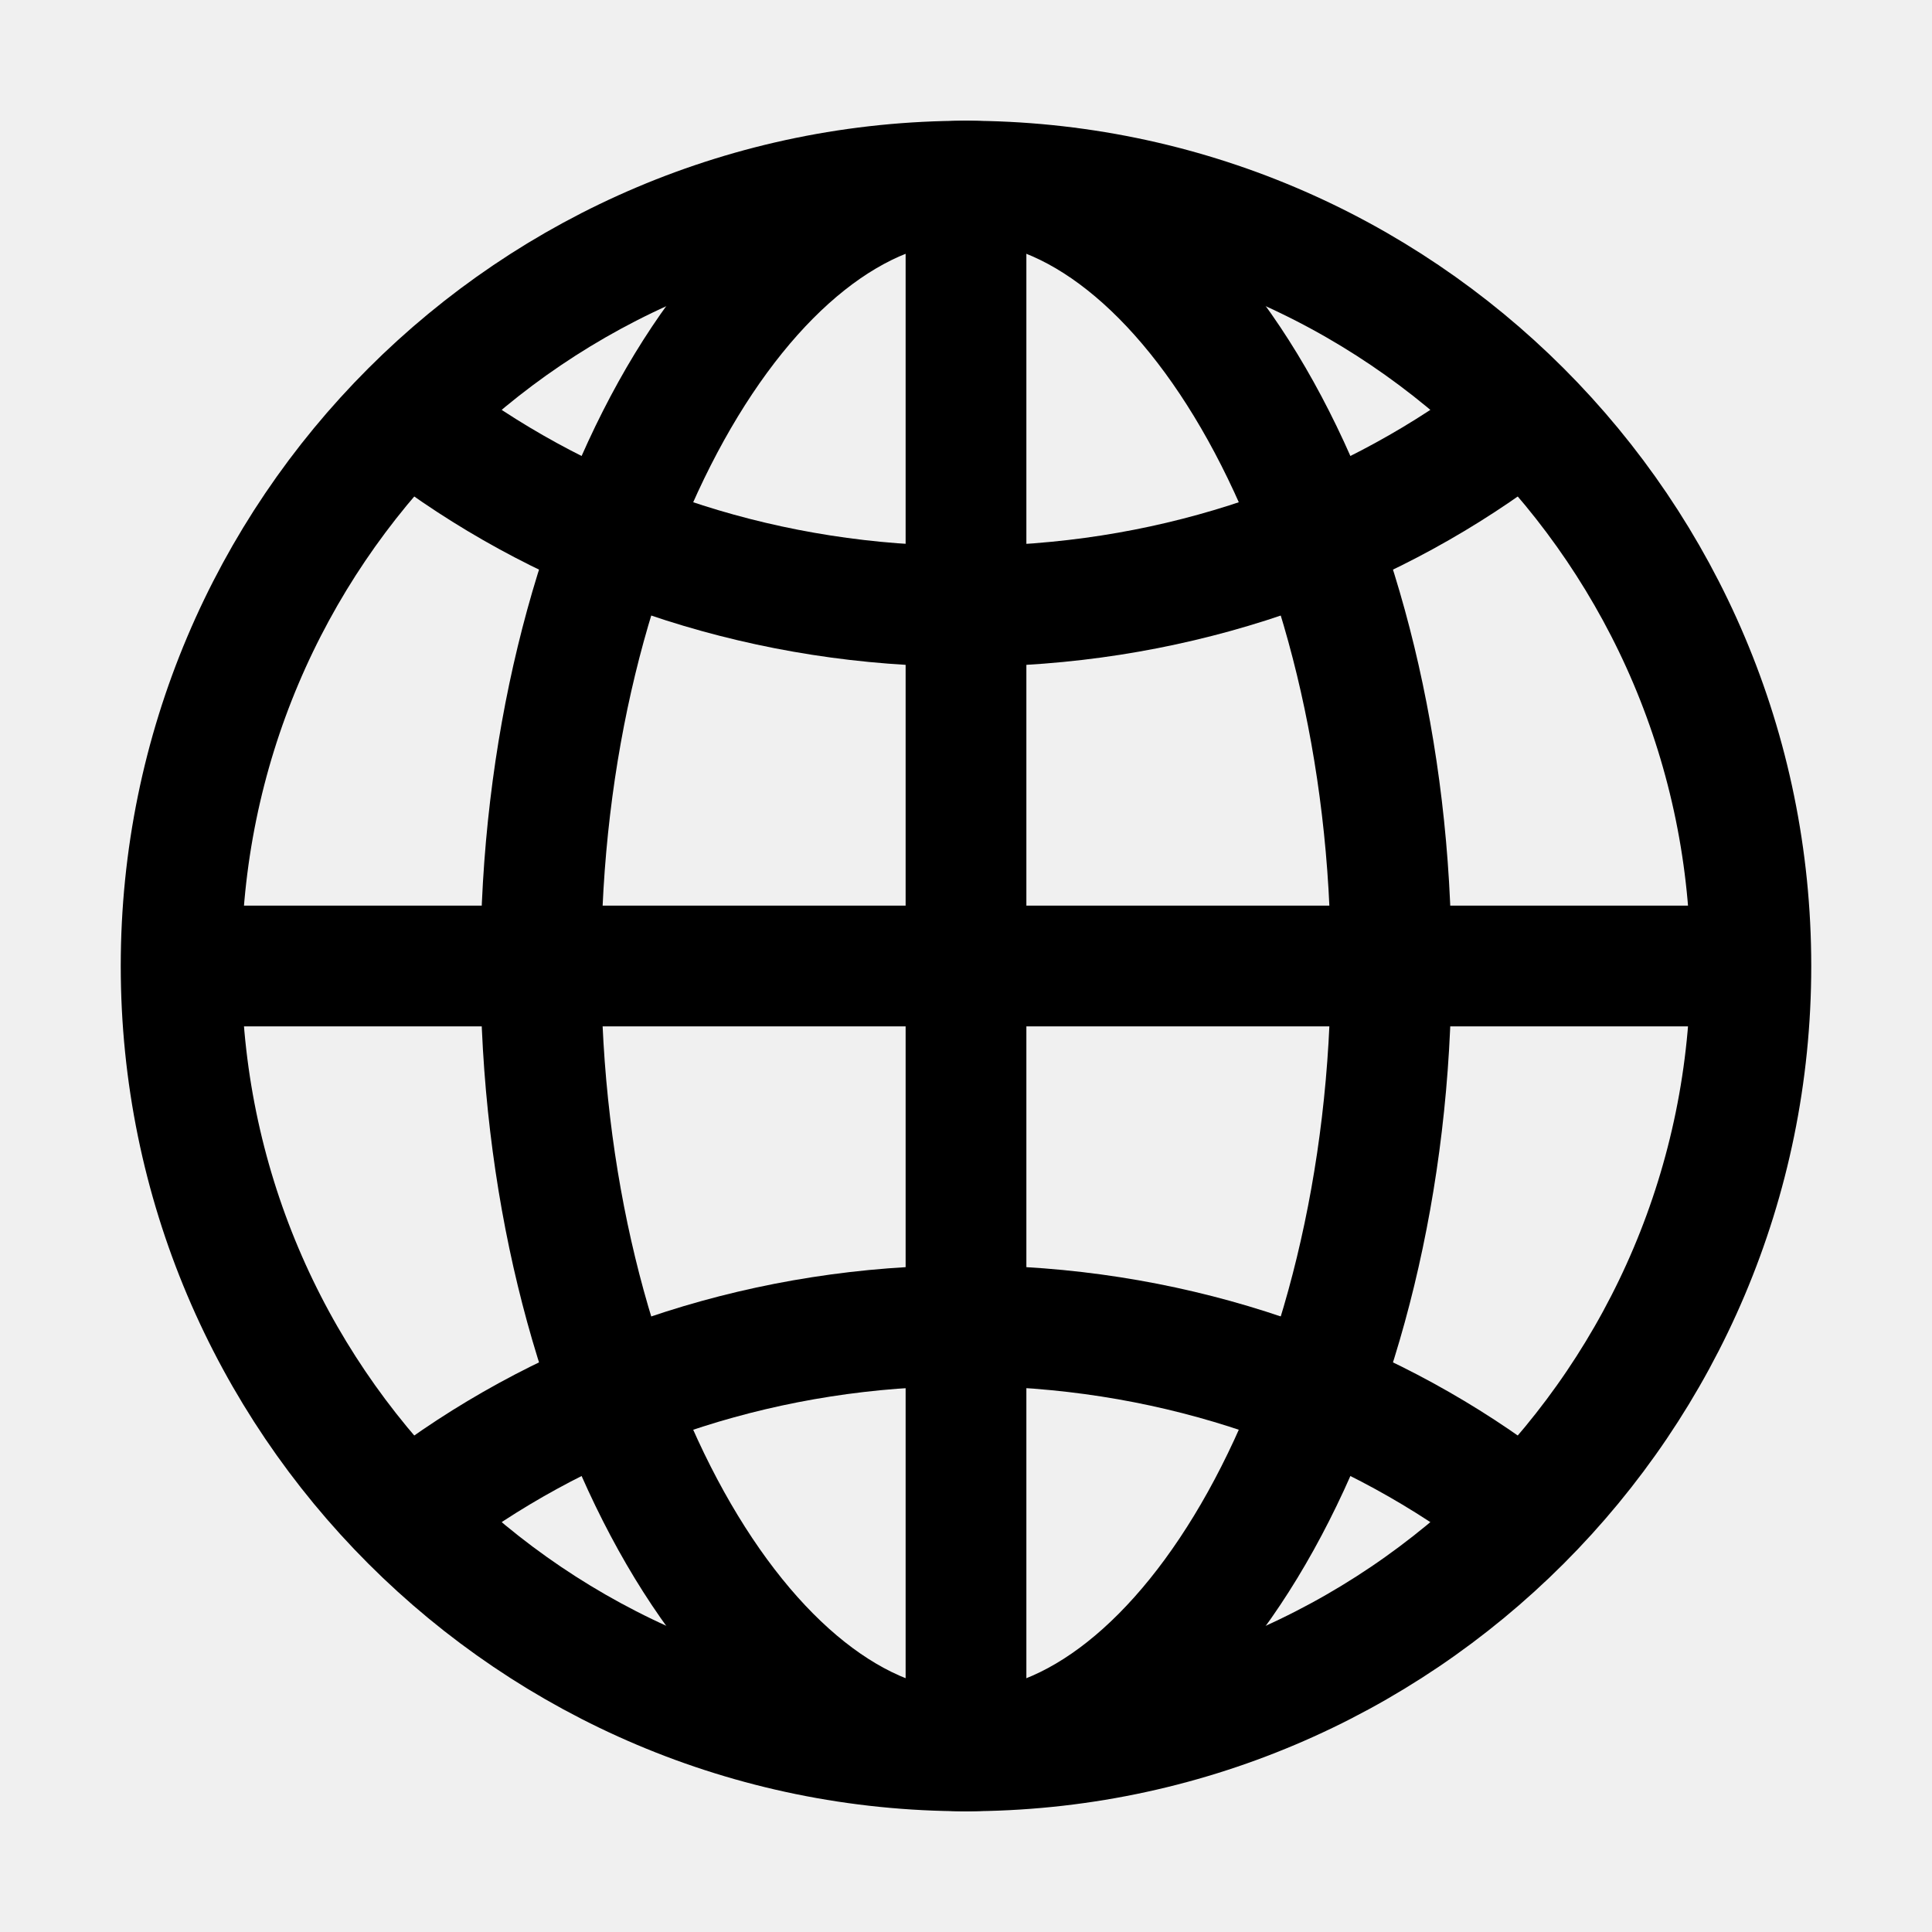
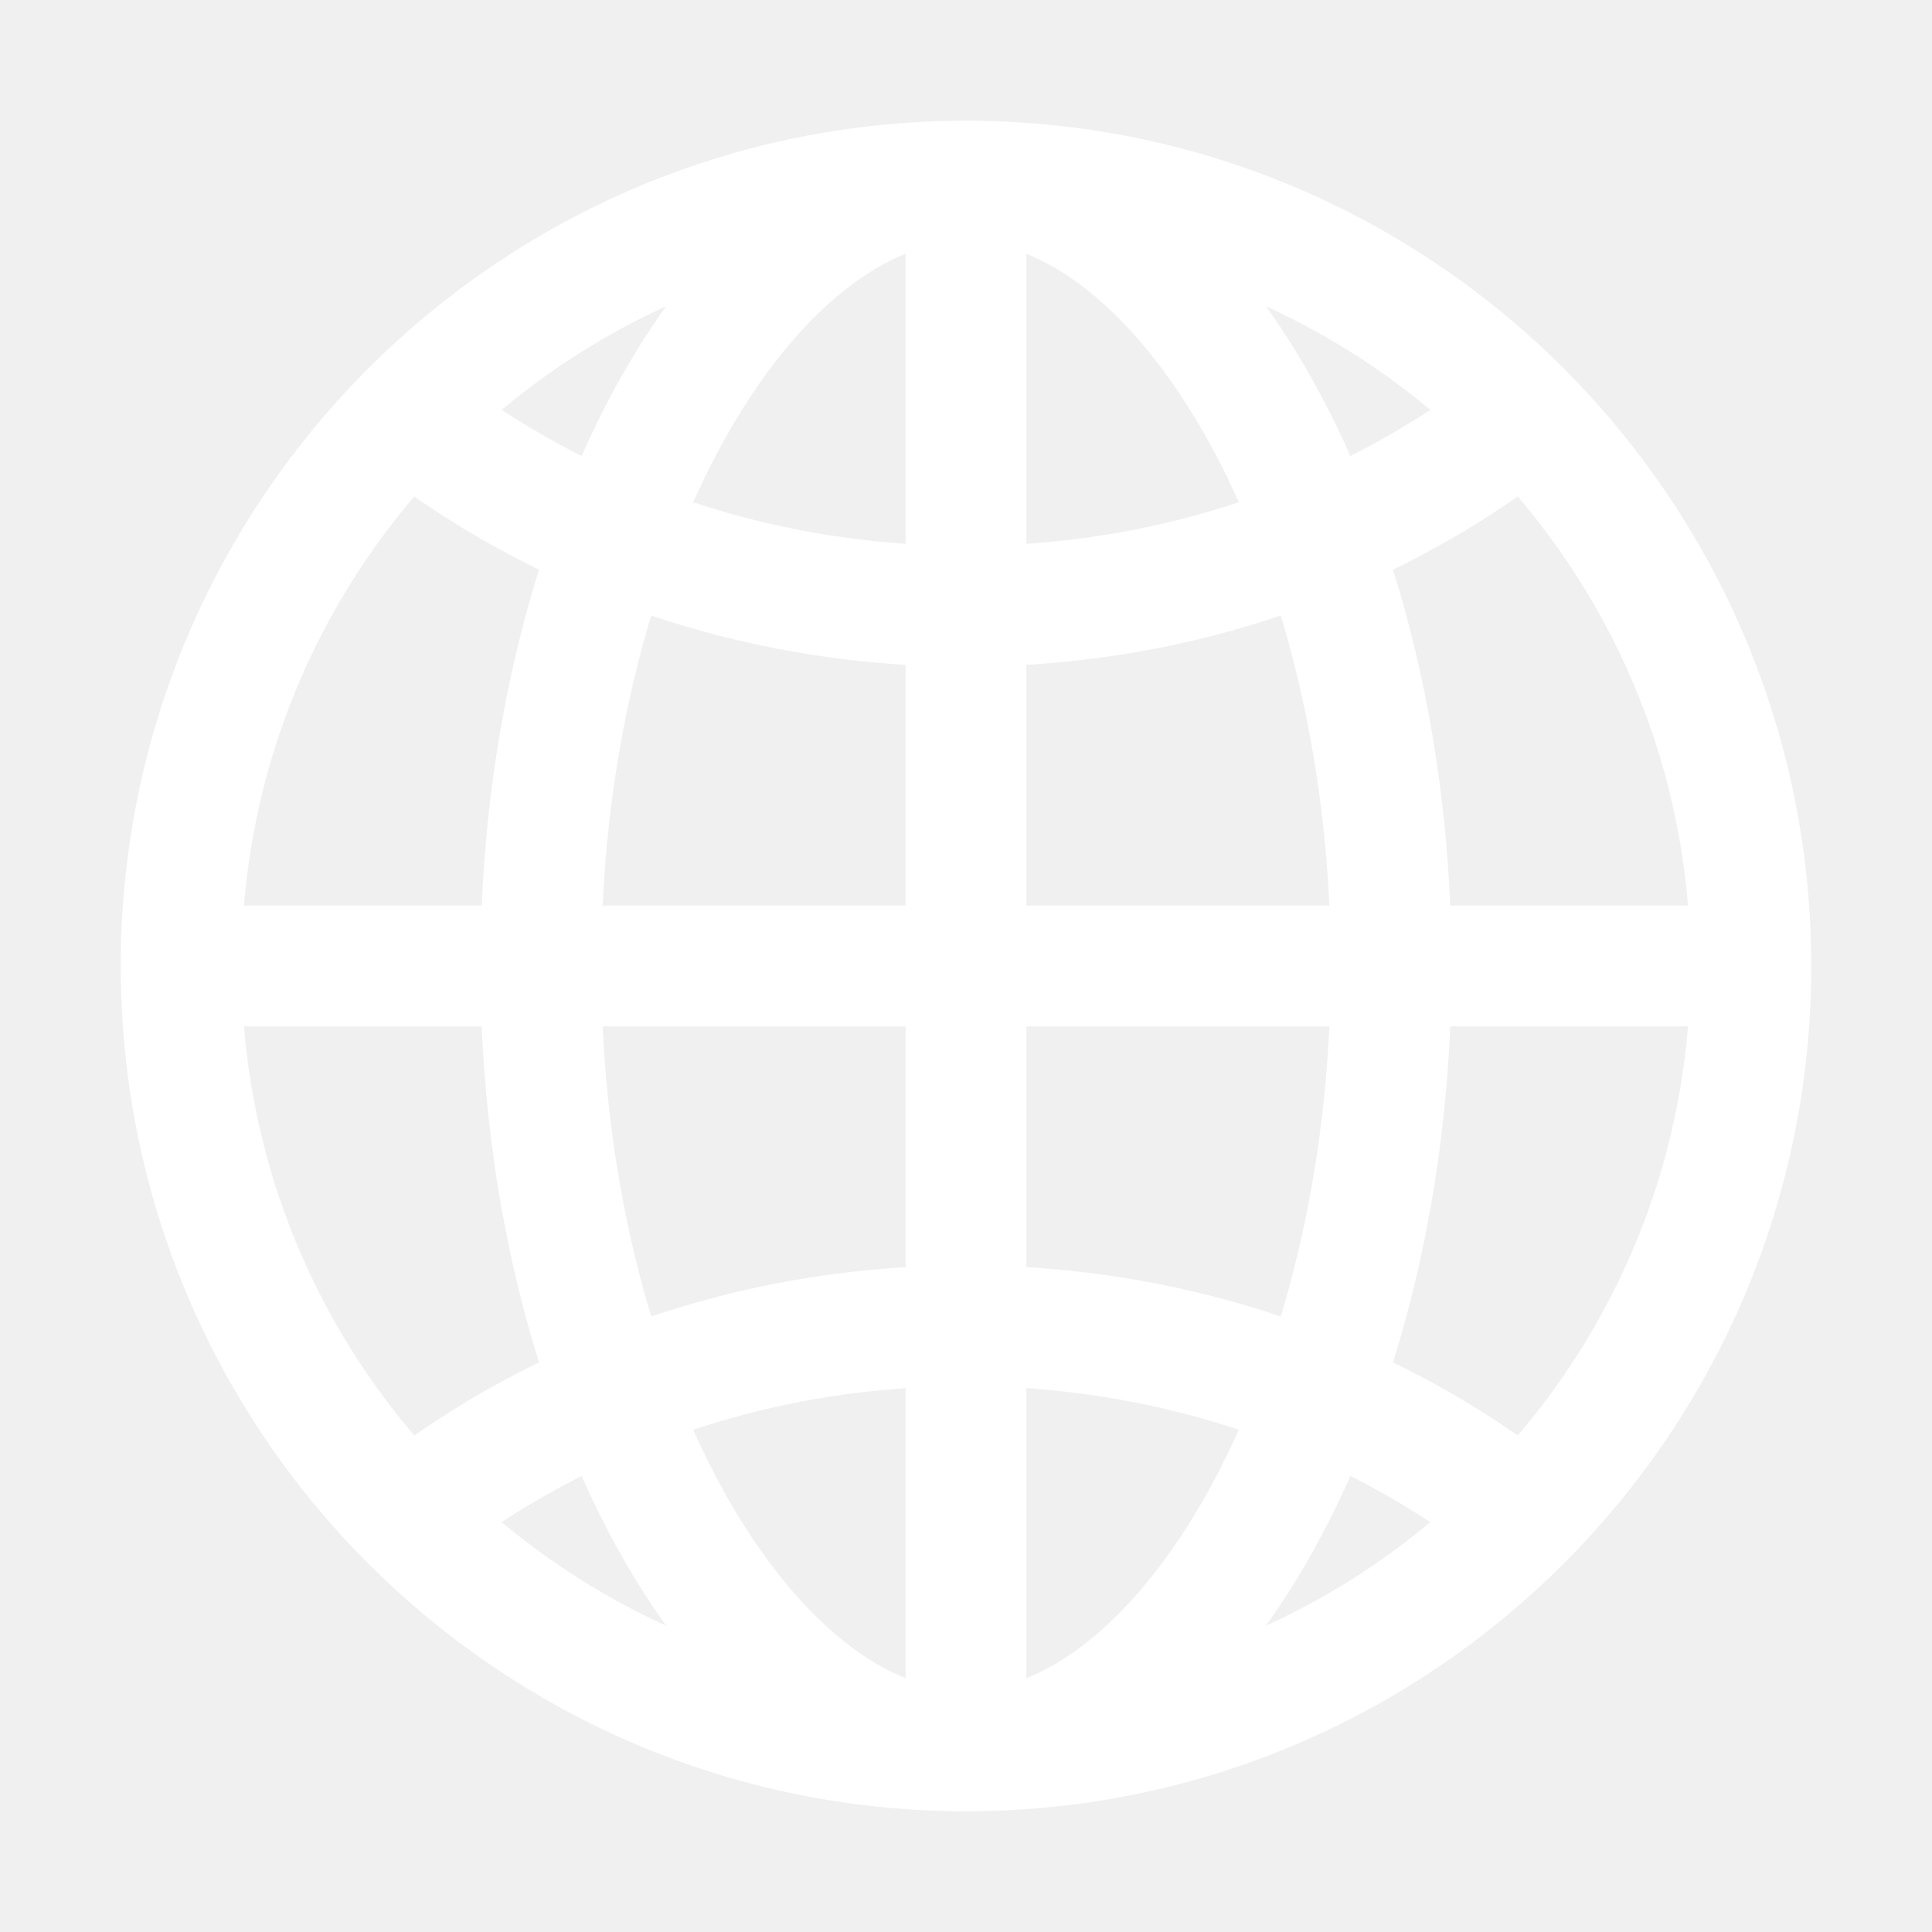
- <svg xmlns="http://www.w3.org/2000/svg" class="ionicon" viewBox="0 0 512 512">
-   <path d="M256 48C141.13 48 48 141.13 48 256s93.13 208 208 208 208-93.13 208-208S370.87 48 256 48z" fill="none" stroke="currentColor" stroke-miterlimit="10" stroke-width="32" />
-   <path d="M256 48c-58.07 0-112.67 93.13-112.67 208S197.93 464 256 464s112.67-93.13 112.67-208S314.07 48 256 48z" fill="none" stroke="currentColor" stroke-miterlimit="10" stroke-width="32" />
-   <path d="M117.33 117.33c38.24 27.15 86.38 43.34 138.67 43.34s100.43-16.19 138.67-43.34M394.67 394.67c-38.24-27.15-86.38-43.34-138.67-43.34s-100.43 16.19-138.67 43.34" fill="none" stroke="currentColor" stroke-linecap="round" stroke-linejoin="round" stroke-width="32" />
-   <path fill="none" stroke="currentColor" stroke-miterlimit="10" stroke-width="32" d="M256 48v416M464 256H48" />
+ <svg xmlns="http://www.w3.org/2000/svg" class="ionicon" viewBox="0 0 512 512" version="1.1" id="svg10">
+   <defs id="defs14" />
+   <path d="M256 48C141.13 48 48 141.13 48 256s93.13 208 208 208 208-93.13 208-208S370.87 48 256 48z" fill="none" stroke="currentColor" stroke-miterlimit="10" stroke-width="32" id="path2" style="stroke:#ffffff;stroke-opacity:1" />
+   <path d="M256 48c-58.07 0-112.67 93.13-112.67 208S197.93 464 256 464s112.67-93.13 112.67-208S314.07 48 256 48z" fill="none" stroke="currentColor" stroke-miterlimit="10" stroke-width="32" id="path4" style="stroke:#ffffff;stroke-opacity:1" />
+   <path d="M117.33 117.33c38.24 27.15 86.38 43.34 138.67 43.34s100.43-16.19 138.67-43.34M394.67 394.67c-38.24-27.15-86.38-43.34-138.67-43.34s-100.43 16.19-138.67 43.34" fill="none" stroke="currentColor" stroke-linecap="round" stroke-linejoin="round" stroke-width="32" id="path6" style="stroke:#ffffff;stroke-opacity:1" />
+   <path fill="none" stroke="currentColor" stroke-miterlimit="10" stroke-width="32" d="M256 48v416M464 256H48" id="path8" style="stroke:#ffffff;stroke-opacity:1" />
</svg>
